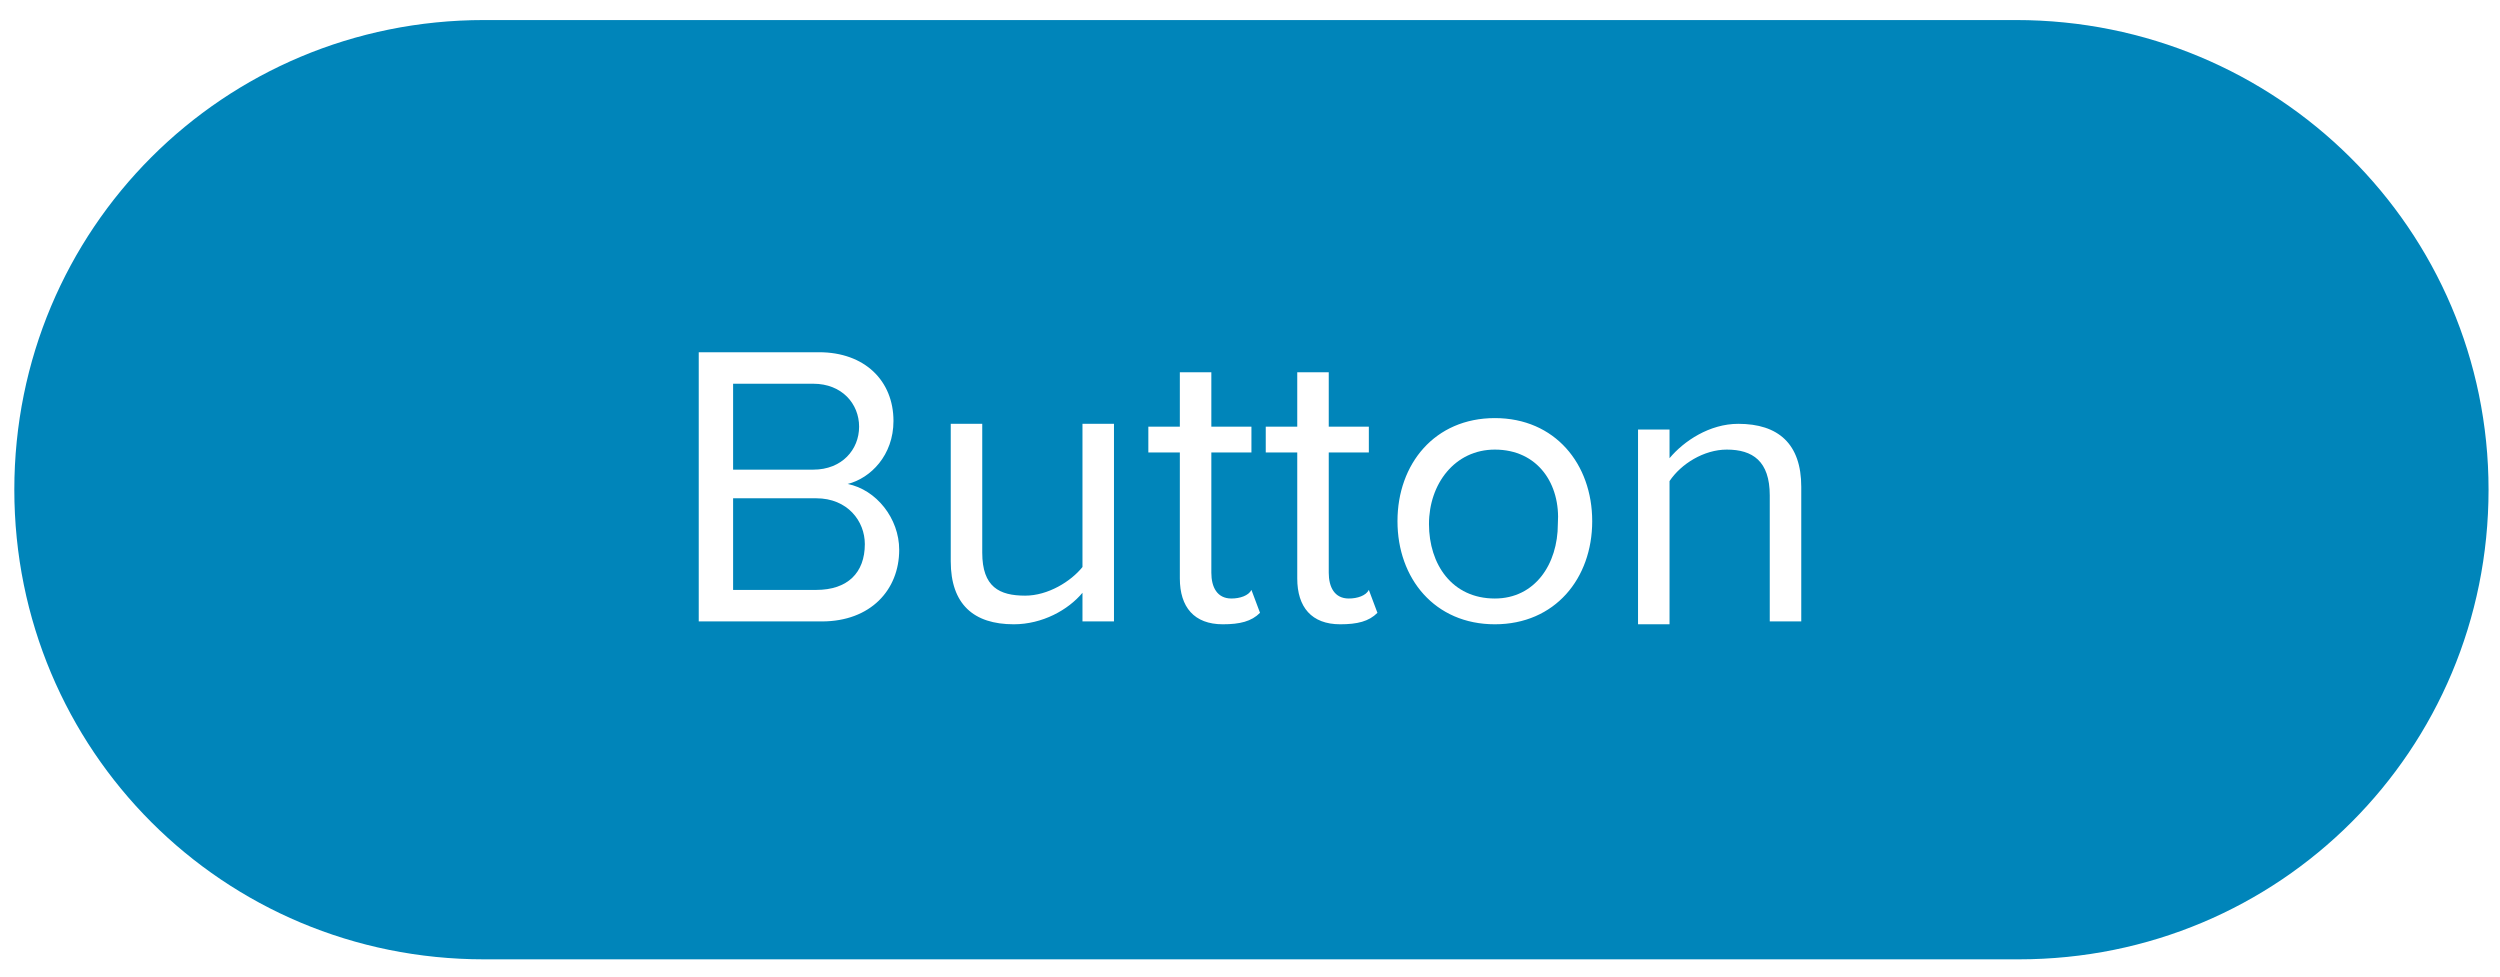
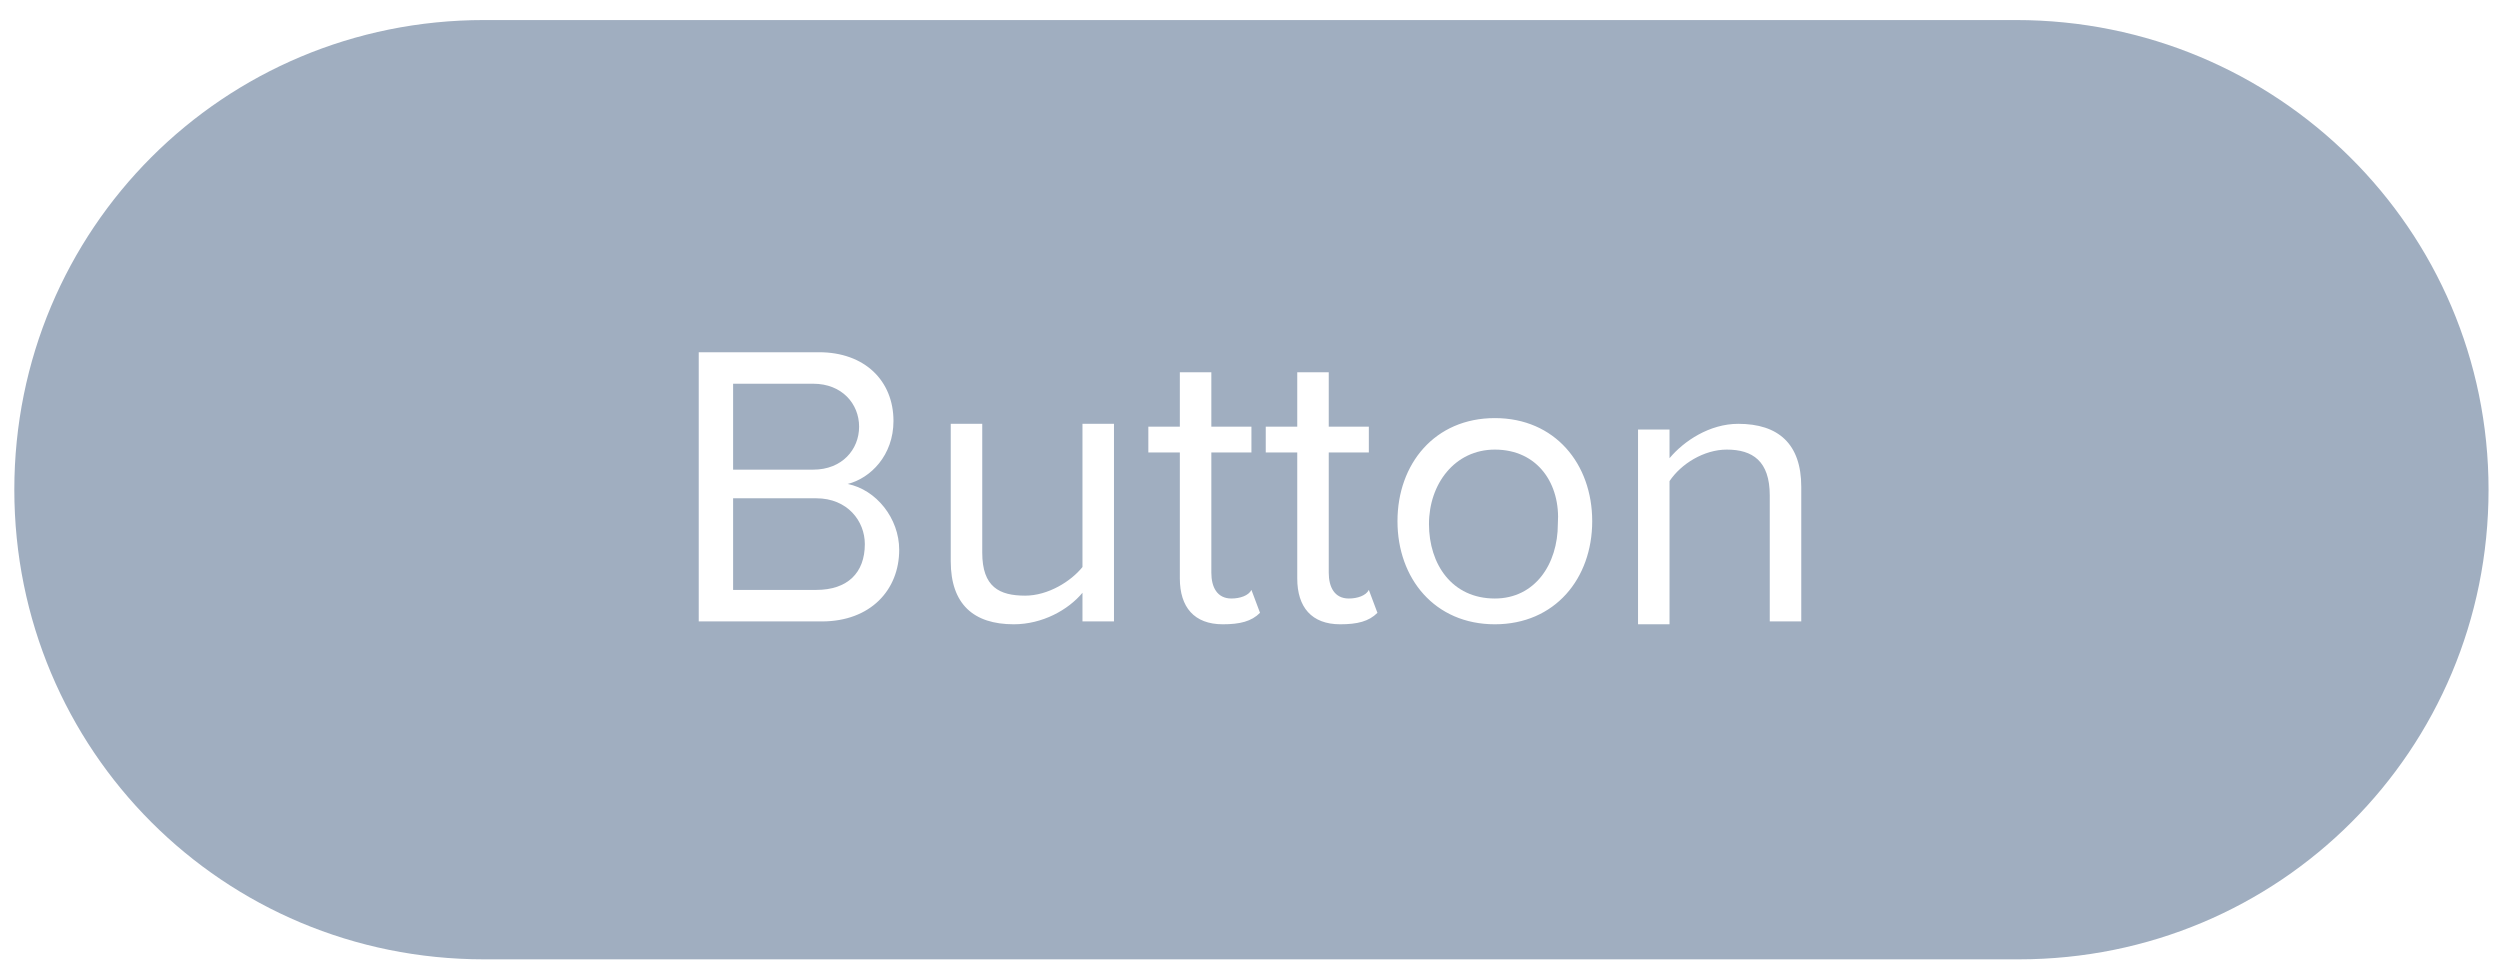
<svg xmlns="http://www.w3.org/2000/svg" version="1.1" id="Layer_1" x="0px" y="0px" viewBox="0 0 87.3 34.1" style="enable-background:new 0 0 87.3 34.1;" xml:space="preserve">
  <style type="text/css">
- 	.st0{fill:#0085BA;}
+ 	.st0{fill:#A0AEC0;}
</style>
  <g>
-     <path class="st0" d="M70.4,0.7H16.9C7.8,0.7,0.5,8,0.5,17.1v0c0,9.1,7.3,16.4,16.4,16.4h53.6c9.1,0,16.4-7.3,16.4-16.4v0   C86.9,8,79.5,0.7,70.4,0.7z M28.7,21.7h-4.3v-9.4h4.2c1.6,0,2.6,1,2.6,2.4c0,1.2-0.8,2-1.6,2.2c1,0.2,1.8,1.2,1.8,2.3   C31.4,20.6,30.4,21.7,28.7,21.7z M38.9,21.7h-1.1v-1c-0.5,0.6-1.4,1.1-2.4,1.1c-1.4,0-2.2-0.7-2.2-2.2v-4.8h1.1v4.5   c0,1.2,0.6,1.5,1.5,1.5c0.8,0,1.6-0.5,2-1v-5h1.1V21.7z M42.7,21.8c-1,0-1.5-0.6-1.5-1.6v-4.4h-1.1v-0.9h1.1V13h1.1v1.9h1.4v0.9   h-1.4V20c0,0.5,0.2,0.9,0.7,0.9c0.3,0,0.6-0.1,0.7-0.3l0.3,0.8C43.7,21.7,43.3,21.8,42.7,21.8z M46.8,21.8c-1,0-1.5-0.6-1.5-1.6   v-4.4h-1.1v-0.9h1.1V13h1.1v1.9h1.4v0.9h-1.4V20c0,0.5,0.2,0.9,0.7,0.9c0.3,0,0.6-0.1,0.7-0.3l0.3,0.8   C47.8,21.7,47.4,21.8,46.8,21.8z M52.2,21.8c-2.1,0-3.4-1.6-3.4-3.6s1.3-3.6,3.4-3.6c2.1,0,3.4,1.6,3.4,3.6S54.3,21.8,52.2,21.8z    M62.9,21.7h-1.1v-4.4c0-1.2-0.6-1.6-1.5-1.6c-0.8,0-1.6,0.5-2,1.1v5h-1.1v-6.8h1.1v1c0.5-0.6,1.4-1.2,2.4-1.2   c1.4,0,2.2,0.7,2.2,2.2V21.7z" />
+     <path class="st0" d="M70.4,0.7H16.9C7.8,0.7,0.5,8,0.5,17.1l0,0c0,9.1,7.3,16.4,16.4,16.4h53.6c9.1,0,16.4-7.3,16.4-16.4l0,0   C86.9,8,79.5,0.7,70.4,0.7z M28.7,21.7h-4.3v-9.4h4.2c1.6,0,2.6,1,2.6,2.4c0,1.2-0.8,2-1.6,2.2c1,0.2,1.8,1.2,1.8,2.3   C31.4,20.6,30.4,21.7,28.7,21.7z M38.9,21.7h-1.1v-1c-0.5,0.6-1.4,1.1-2.4,1.1c-1.4,0-2.2-0.7-2.2-2.2v-4.8h1.1v4.5   c0,1.2,0.6,1.5,1.5,1.5c0.8,0,1.6-0.5,2-1v-5h1.1C38.9,14.8,38.9,21.7,38.9,21.7z M42.7,21.8c-1,0-1.5-0.6-1.5-1.6v-4.4h-1.1v-0.9   h1.1V13h1.1v1.9h1.4v0.9h-1.4V20c0,0.5,0.2,0.9,0.7,0.9c0.3,0,0.6-0.1,0.7-0.3l0.3,0.8C43.7,21.7,43.3,21.8,42.7,21.8z M46.8,21.8   c-1,0-1.5-0.6-1.5-1.6v-4.4h-1.1v-0.9h1.1V13h1.1v1.9h1.4v0.9h-1.4V20c0,0.5,0.2,0.9,0.7,0.9c0.3,0,0.6-0.1,0.7-0.3l0.3,0.8   C47.8,21.7,47.4,21.8,46.8,21.8z M52.2,21.8c-2.1,0-3.4-1.6-3.4-3.6s1.3-3.6,3.4-3.6c2.1,0,3.4,1.6,3.4,3.6S54.3,21.8,52.2,21.8z    M62.9,21.7h-1.1v-4.4c0-1.2-0.6-1.6-1.5-1.6c-0.8,0-1.6,0.5-2,1.1v5h-1.1V15h1.1v1c0.5-0.6,1.4-1.2,2.4-1.2c1.4,0,2.2,0.7,2.2,2.2   C62.9,17,62.9,21.7,62.9,21.7z" />
    <path class="st0" d="M28.5,17.4h-2.9v3.2h2.9c1.1,0,1.7-0.6,1.7-1.6C30.2,18.2,29.6,17.4,28.5,17.4z" />
-     <path class="st0" d="M52.2,15.7c-1.4,0-2.3,1.2-2.3,2.6c0,1.4,0.8,2.6,2.3,2.6c1.4,0,2.2-1.2,2.2-2.6   C54.5,16.9,53.7,15.7,52.2,15.7z" />
+     <path class="st0" d="M52.2,15.7c-1.4,0-2.3,1.2-2.3,2.6s0.8,2.6,2.3,2.6c1.4,0,2.2-1.2,2.2-2.6C54.5,16.9,53.7,15.7,52.2,15.7z" />
    <path class="st0" d="M30,14.9c0-0.8-0.6-1.5-1.6-1.5h-2.8v3h2.8C29.4,16.4,30,15.7,30,14.9z" />
  </g>
</svg>
